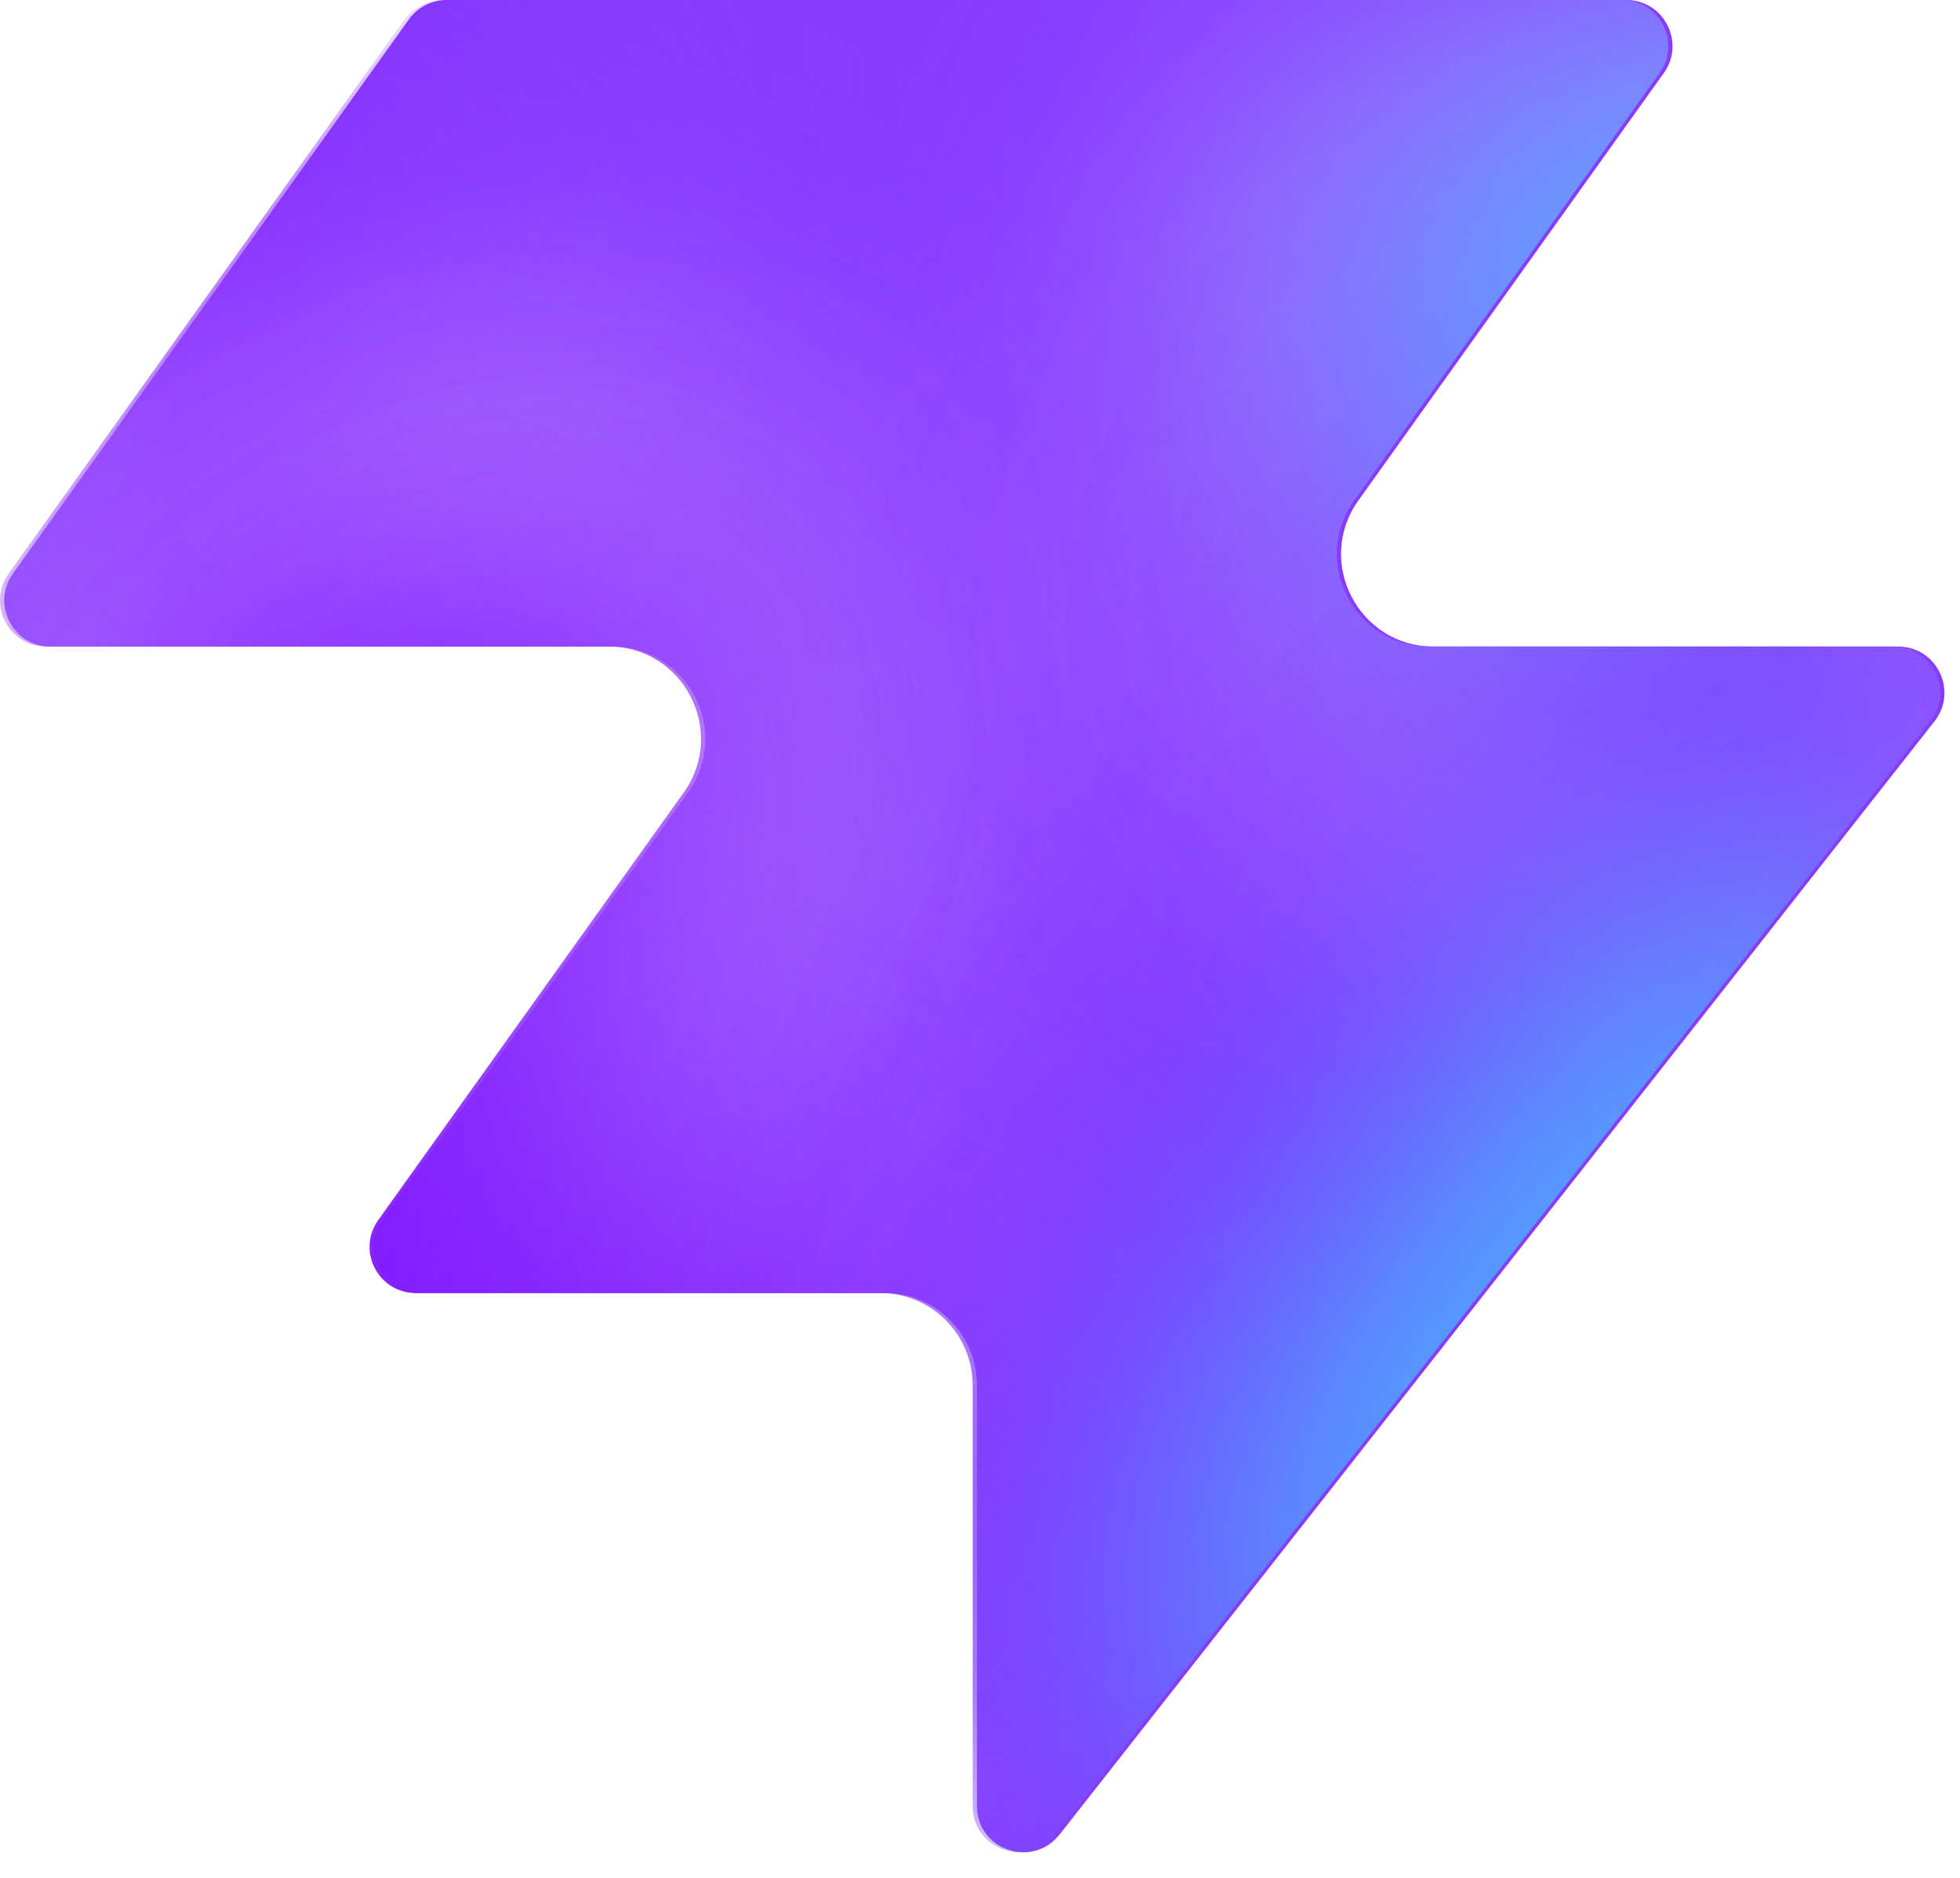
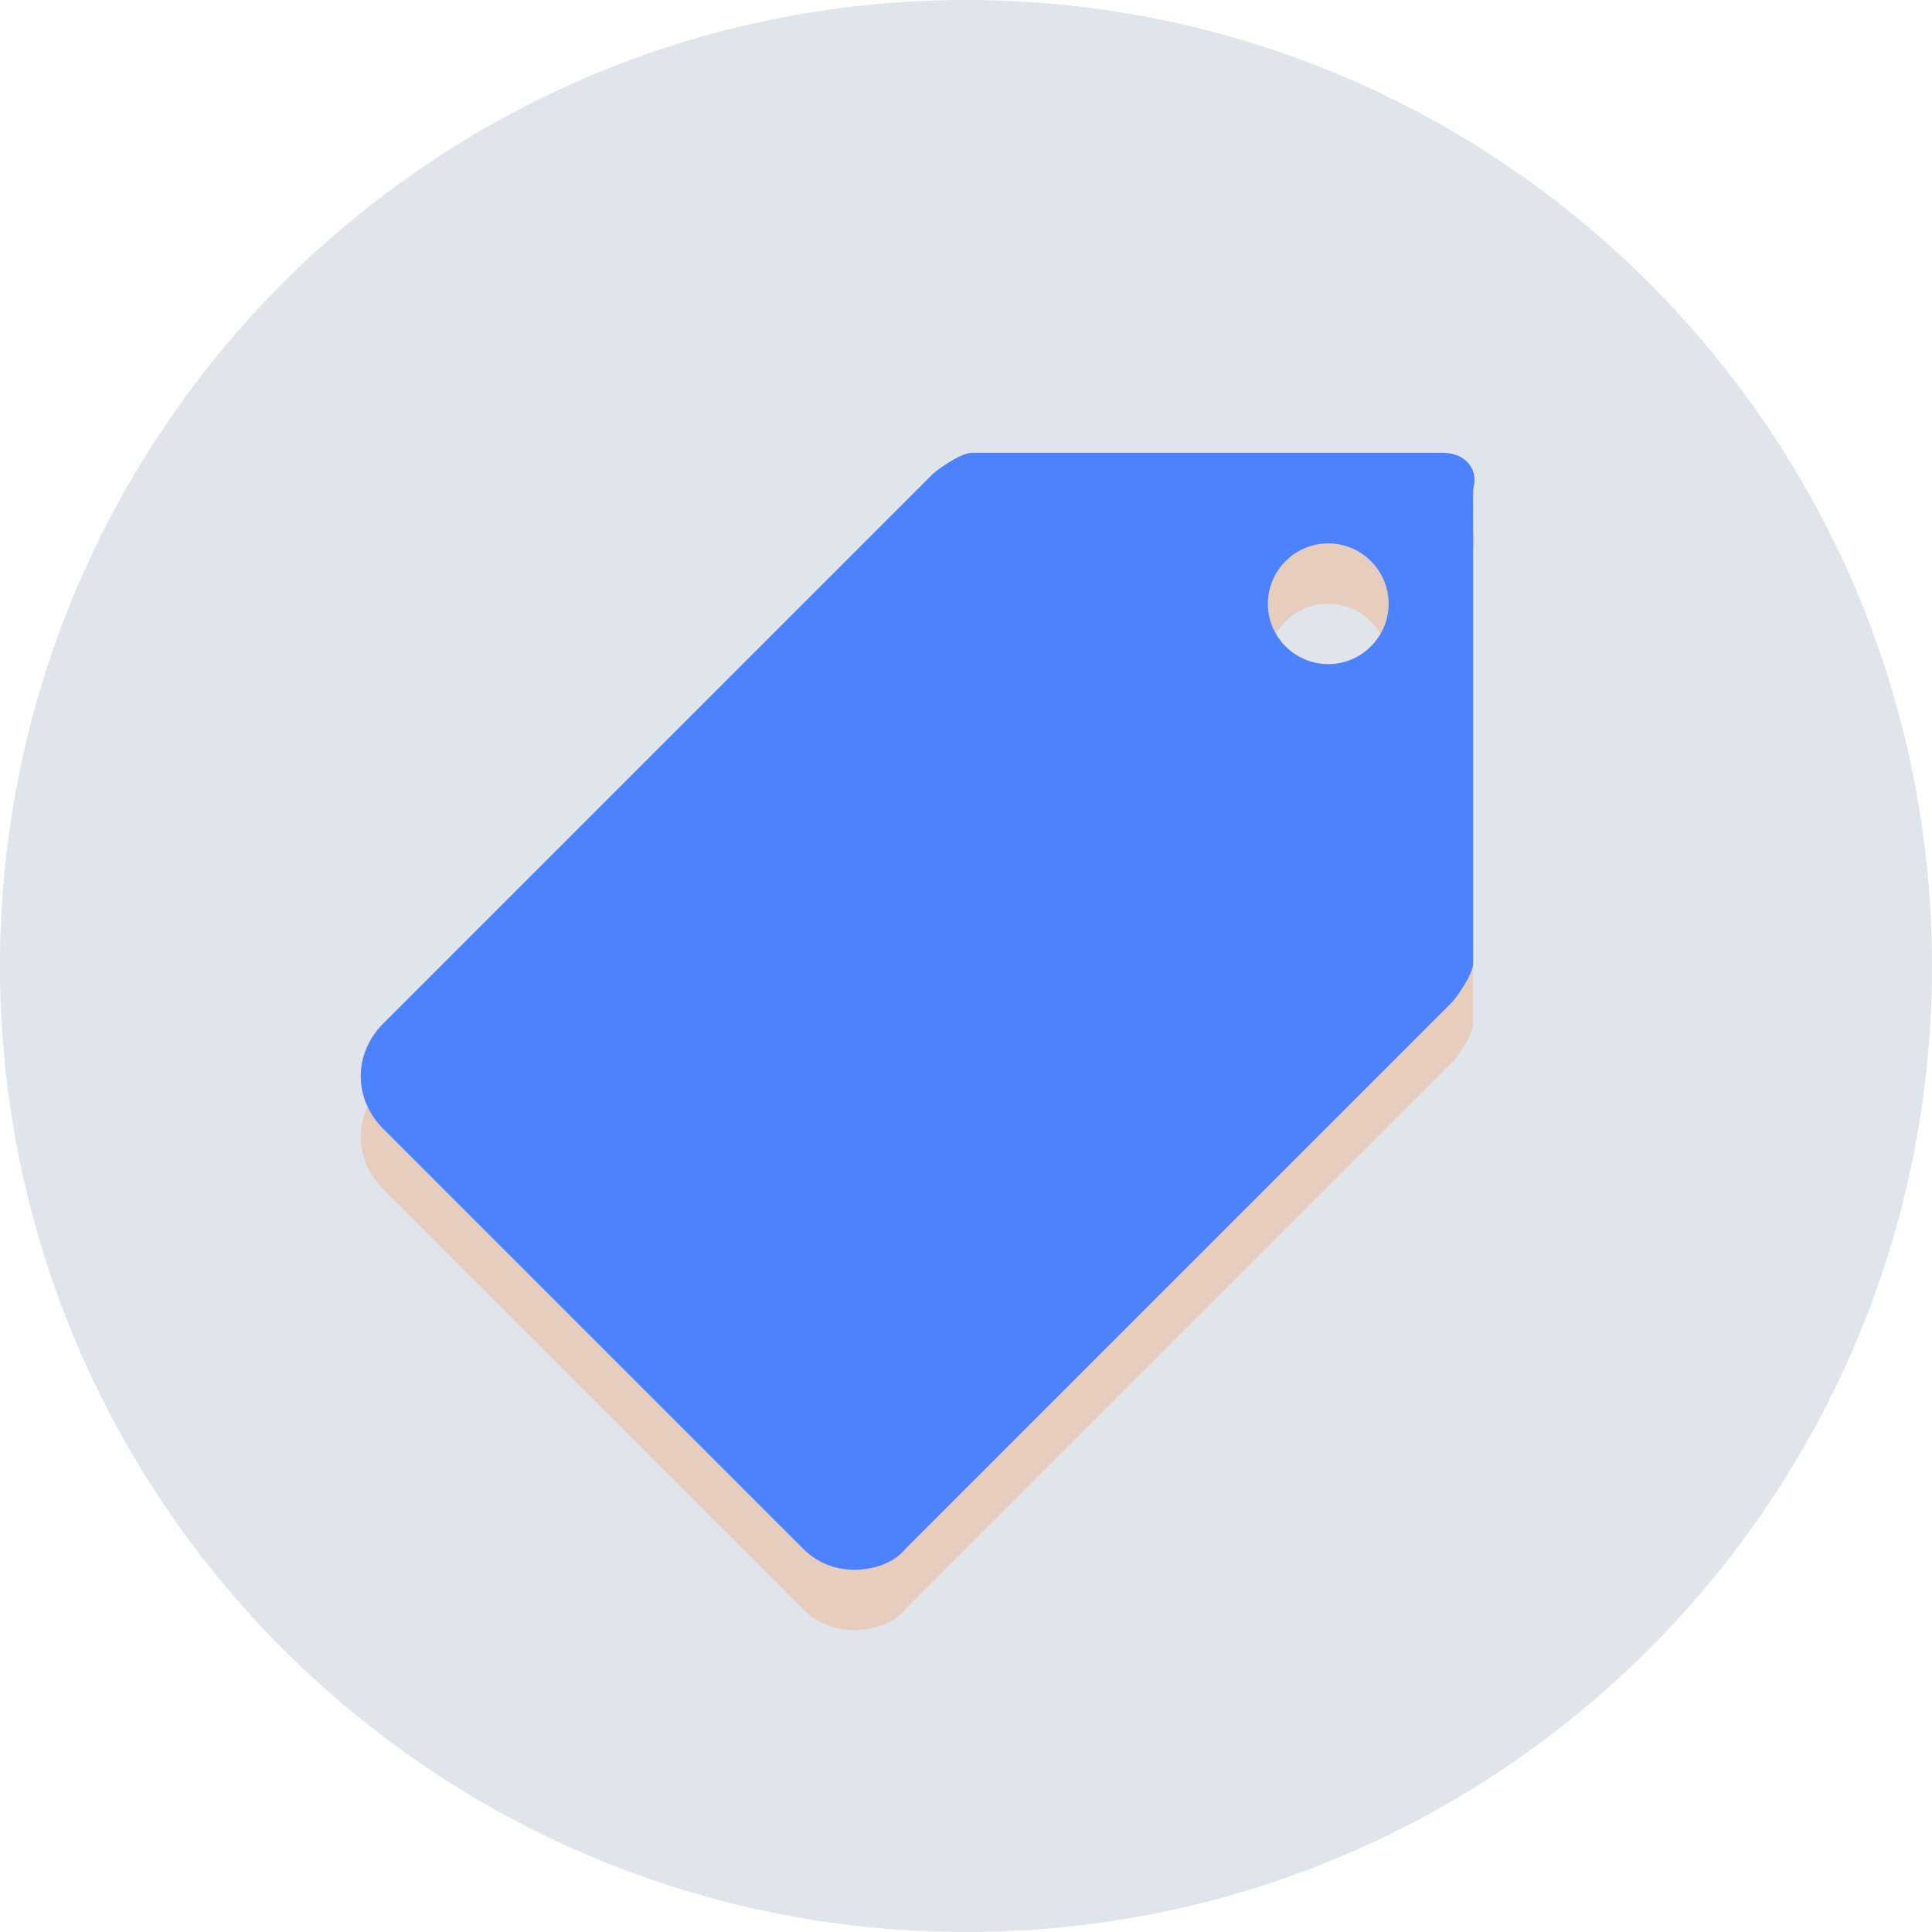
- <svg xmlns="http://www.w3.org/2000/svg" width="48" height="46" fill="none" viewBox="0 0 48 46">
-   <path fill="#863bff" d="M25.946 44.938c-.664.845-2.021.375-2.021-.698V33.937a2.26 2.26 0 0 0-2.262-2.262H10.287c-.92 0-1.456-1.04-.92-1.788l7.48-10.471c1.07-1.497 0-3.578-1.842-3.578H1.237c-.92 0-1.456-1.04-.92-1.788L10.013.474c.214-.297.556-.474.92-.474h28.894c.92 0 1.456 1.04.92 1.788l-7.48 10.471c-1.07 1.498 0 3.579 1.842 3.579h11.377c.943 0 1.473 1.088.89 1.83L25.947 44.94z" style="fill:#863bff;fill:color(display-p3 .525 .23 1);fill-opacity:1" />
-   <mask id="a" width="48" height="46" x="0" y="0" maskUnits="userSpaceOnUse" style="mask-type:alpha">
-     <path fill="#000" d="M25.842 44.938c-.664.844-2.021.375-2.021-.698V33.937a2.26 2.26 0 0 0-2.262-2.262H10.183c-.92 0-1.456-1.04-.92-1.788l7.48-10.471c1.07-1.498 0-3.579-1.842-3.579H1.133c-.92 0-1.456-1.04-.92-1.787L9.91.473c.214-.297.556-.474.92-.474h28.894c.92 0 1.456 1.04.92 1.788l-7.48 10.471c-1.07 1.498 0 3.578 1.842 3.578h11.377c.943 0 1.473 1.088.89 1.832L25.843 44.94z" style="fill:#000;fill-opacity:1" />
-   </mask>
-   <g mask="url(#a)">
-     <g filter="url(#b)">
-       <ellipse cx="5.508" cy="14.704" fill="#ede6ff" rx="5.508" ry="14.704" style="fill:#ede6ff;fill:color(display-p3 .927 .903 1);fill-opacity:1" transform="matrix(.00324 1 1 -.00324 -4.47 31.516)" />
+ <svg xmlns="http://www.w3.org/2000/svg" height="200px" width="200px" version="1.1" viewBox="0 0 64 64" fill="#000000">
+   <g id="SVGRepo_bgCarrier" stroke-width="0" />
+   <g id="SVGRepo_tracerCarrier" stroke-linecap="round" stroke-linejoin="round" />
+   <g id="SVGRepo_iconCarrier">
+     <style type="text/css">
+             .st0 {
+                 fill: #e0e5eb;
+             }
+ 
+             .st1 {
+                 opacity: 0.2;
+             }
+ 
+             .st2 {
+                 fill: #ff6c0a;
+             }
+ 
+             .st3 {
+                 fill: #4d82ff;
+             }
+         </style>
+     <g id="Layer_1">
+       <g>
+         <circle class="st0" cx="32" cy="32" r="32" />
+       </g>
+       <g class="st1">
+         <g>
+           <path class="st2" d="M47.8,17C47.8,17,47.8,17,47.8,17c-0.1,0-0.1,0-0.1,0H32.2c-0.4,0-1.2,0.6-1.3,0.7L12.7,35.9 c-1,1-1,2.5,0,3.5l13.9,13.9c0.5,0.5,1.1,0.7,1.7,0.7c0.6,0,1.3-0.2,1.7-0.7l18.1-18.1c0.1-0.1,0.7-0.9,0.7-1.3V18.2 C49,17.5,48.5,17,47.8,17z M44,24c-1.1,0-2-0.9-2-2s0.9-2,2-2s2,0.9,2,2S45.1,24,44,24z">
+                     </path>
+         </g>
+       </g>
+       <g>
+         <g>
+           <path class="st3" d="M47.8,15C47.8,15,47.8,15,47.8,15c-0.1,0-0.1,0-0.1,0H32.2c-0.4,0-1.2,0.6-1.3,0.7L12.7,33.9 c-1,1-1,2.5,0,3.5l13.9,13.9c0.5,0.5,1.1,0.7,1.7,0.7c0.6,0,1.3-0.2,1.7-0.7l18.1-18.1c0.1-0.1,0.7-0.9,0.7-1.3V16.2 C49,15.5,48.5,15,47.8,15z M44,22c-1.1,0-2-0.9-2-2s0.9-2,2-2s2,0.9,2,2S45.1,22,44,22z">
+                     </path>
+         </g>
+       </g>
    </g>
-     <g filter="url(#c)">
-       <ellipse cx="10.399" cy="29.851" fill="#ede6ff" rx="10.399" ry="29.851" style="fill:#ede6ff;fill:color(display-p3 .927 .903 1);fill-opacity:1" transform="matrix(.00324 1 1 -.00324 -39.328 7.883)" />
-     </g>
-     <g filter="url(#d)">
-       <ellipse cx="5.508" cy="30.487" fill="#7e14ff" rx="5.508" ry="30.487" style="fill:#7e14ff;fill:color(display-p3 .492 .077 1);fill-opacity:1" transform="rotate(89.814 -25.913 -14.639)scale(1 -1)" />
-     </g>
-     <g filter="url(#e)">
-       <ellipse cx="5.508" cy="30.599" fill="#7e14ff" rx="5.508" ry="30.599" style="fill:#7e14ff;fill:color(display-p3 .492 .077 1);fill-opacity:1" transform="rotate(89.814 -32.644 -3.334)scale(1 -1)" />
-     </g>
-     <g filter="url(#f)">
-       <ellipse cx="5.508" cy="30.599" fill="#7e14ff" rx="5.508" ry="30.599" style="fill:#7e14ff;fill:color(display-p3 .492 .077 1);fill-opacity:1" transform="matrix(.00324 1 1 -.00324 -34.34 30.47)" />
-     </g>
-     <g filter="url(#g)">
-       <ellipse cx="14.072" cy="22.078" fill="#ede6ff" rx="14.072" ry="22.078" style="fill:#ede6ff;fill:color(display-p3 .927 .903 1);fill-opacity:1" transform="rotate(93.35 24.506 48.493)scale(-1 1)" />
-     </g>
-     <g filter="url(#h)">
-       <ellipse cx="3.47" cy="21.501" fill="#7e14ff" rx="3.47" ry="21.501" style="fill:#7e14ff;fill:color(display-p3 .492 .077 1);fill-opacity:1" transform="rotate(89.009 28.708 47.59)scale(-1 1)" />
-     </g>
-     <g filter="url(#i)">
-       <ellipse cx="3.47" cy="21.501" fill="#7e14ff" rx="3.47" ry="21.501" style="fill:#7e14ff;fill:color(display-p3 .492 .077 1);fill-opacity:1" transform="rotate(89.009 28.708 47.59)scale(-1 1)" />
-     </g>
-     <g filter="url(#j)">
-       <ellipse cx=".387" cy="8.972" fill="#7e14ff" rx="4.407" ry="29.108" style="fill:#7e14ff;fill:color(display-p3 .492 .077 1);fill-opacity:1" transform="rotate(39.51 .387 8.972)" />
-     </g>
-     <g filter="url(#k)">
-       <ellipse cx="47.523" cy="-6.092" fill="#7e14ff" rx="4.407" ry="29.108" style="fill:#7e14ff;fill:color(display-p3 .492 .077 1);fill-opacity:1" transform="rotate(37.892 47.523 -6.092)" />
-     </g>
-     <g filter="url(#l)">
-       <ellipse cx="41.412" cy="6.333" fill="#47bfff" rx="5.971" ry="9.665" style="fill:#47bfff;fill:color(display-p3 .28 .748 1);fill-opacity:1" transform="rotate(37.892 41.412 6.333)" />
-     </g>
-     <g filter="url(#m)">
-       <ellipse cx="-1.879" cy="38.332" fill="#7e14ff" rx="4.407" ry="29.108" style="fill:#7e14ff;fill:color(display-p3 .492 .077 1);fill-opacity:1" transform="rotate(37.892 -1.88 38.332)" />
-     </g>
-     <g filter="url(#n)">
-       <ellipse cx="-1.879" cy="38.332" fill="#7e14ff" rx="4.407" ry="29.108" style="fill:#7e14ff;fill:color(display-p3 .492 .077 1);fill-opacity:1" transform="rotate(37.892 -1.88 38.332)" />
-     </g>
-     <g filter="url(#o)">
-       <ellipse cx="35.651" cy="29.907" fill="#7e14ff" rx="4.407" ry="29.108" style="fill:#7e14ff;fill:color(display-p3 .492 .077 1);fill-opacity:1" transform="rotate(37.892 35.651 29.907)" />
-     </g>
-     <g filter="url(#p)">
-       <ellipse cx="38.418" cy="32.4" fill="#47bfff" rx="5.971" ry="15.297" style="fill:#47bfff;fill:color(display-p3 .28 .748 1);fill-opacity:1" transform="rotate(37.892 38.418 32.4)" />
-     </g>
+     <g id="Layer_2"> </g>
  </g>
-   <defs>
-     <filter id="b" width="60.045" height="41.654" x="-19.77" y="16.149" color-interpolation-filters="sRGB" filterUnits="userSpaceOnUse">
-       <feFlood flood-opacity="0" result="BackgroundImageFix" />
-       <feBlend in="SourceGraphic" in2="BackgroundImageFix" result="shape" />
-       <feGaussianBlur result="effect1_foregroundBlur_2002_17158" stdDeviation="7.659" />
-     </filter>
-     <filter id="c" width="90.34" height="51.437" x="-54.613" y="-7.533" color-interpolation-filters="sRGB" filterUnits="userSpaceOnUse">
-       <feFlood flood-opacity="0" result="BackgroundImageFix" />
-       <feBlend in="SourceGraphic" in2="BackgroundImageFix" result="shape" />
-       <feGaussianBlur result="effect1_foregroundBlur_2002_17158" stdDeviation="7.659" />
-     </filter>
-     <filter id="d" width="79.355" height="29.4" x="-49.64" y="2.03" color-interpolation-filters="sRGB" filterUnits="userSpaceOnUse">
-       <feFlood flood-opacity="0" result="BackgroundImageFix" />
-       <feBlend in="SourceGraphic" in2="BackgroundImageFix" result="shape" />
-       <feGaussianBlur result="effect1_foregroundBlur_2002_17158" stdDeviation="4.596" />
-     </filter>
-     <filter id="e" width="79.579" height="29.4" x="-45.045" y="20.029" color-interpolation-filters="sRGB" filterUnits="userSpaceOnUse">
-       <feFlood flood-opacity="0" result="BackgroundImageFix" />
-       <feBlend in="SourceGraphic" in2="BackgroundImageFix" result="shape" />
-       <feGaussianBlur result="effect1_foregroundBlur_2002_17158" stdDeviation="4.596" />
-     </filter>
-     <filter id="f" width="79.579" height="29.4" x="-43.513" y="21.178" color-interpolation-filters="sRGB" filterUnits="userSpaceOnUse">
-       <feFlood flood-opacity="0" result="BackgroundImageFix" />
-       <feBlend in="SourceGraphic" in2="BackgroundImageFix" result="shape" />
-       <feGaussianBlur result="effect1_foregroundBlur_2002_17158" stdDeviation="4.596" />
-     </filter>
-     <filter id="g" width="74.749" height="58.852" x="15.756" y="-17.901" color-interpolation-filters="sRGB" filterUnits="userSpaceOnUse">
-       <feFlood flood-opacity="0" result="BackgroundImageFix" />
-       <feBlend in="SourceGraphic" in2="BackgroundImageFix" result="shape" />
-       <feGaussianBlur result="effect1_foregroundBlur_2002_17158" stdDeviation="7.659" />
-     </filter>
-     <filter id="h" width="61.377" height="25.362" x="23.548" y="2.284" color-interpolation-filters="sRGB" filterUnits="userSpaceOnUse">
-       <feFlood flood-opacity="0" result="BackgroundImageFix" />
-       <feBlend in="SourceGraphic" in2="BackgroundImageFix" result="shape" />
-       <feGaussianBlur result="effect1_foregroundBlur_2002_17158" stdDeviation="4.596" />
-     </filter>
-     <filter id="i" width="61.377" height="25.362" x="23.548" y="2.284" color-interpolation-filters="sRGB" filterUnits="userSpaceOnUse">
-       <feFlood flood-opacity="0" result="BackgroundImageFix" />
-       <feBlend in="SourceGraphic" in2="BackgroundImageFix" result="shape" />
-       <feGaussianBlur result="effect1_foregroundBlur_2002_17158" stdDeviation="4.596" />
-     </filter>
-     <filter id="j" width="56.045" height="63.649" x="-27.636" y="-22.853" color-interpolation-filters="sRGB" filterUnits="userSpaceOnUse">
-       <feFlood flood-opacity="0" result="BackgroundImageFix" />
-       <feBlend in="SourceGraphic" in2="BackgroundImageFix" result="shape" />
-       <feGaussianBlur result="effect1_foregroundBlur_2002_17158" stdDeviation="4.596" />
-     </filter>
-     <filter id="k" width="54.814" height="64.646" x="20.116" y="-38.415" color-interpolation-filters="sRGB" filterUnits="userSpaceOnUse">
-       <feFlood flood-opacity="0" result="BackgroundImageFix" />
-       <feBlend in="SourceGraphic" in2="BackgroundImageFix" result="shape" />
-       <feGaussianBlur result="effect1_foregroundBlur_2002_17158" stdDeviation="4.596" />
-     </filter>
-     <filter id="l" width="33.541" height="35.313" x="24.641" y="-11.323" color-interpolation-filters="sRGB" filterUnits="userSpaceOnUse">
-       <feFlood flood-opacity="0" result="BackgroundImageFix" />
-       <feBlend in="SourceGraphic" in2="BackgroundImageFix" result="shape" />
-       <feGaussianBlur result="effect1_foregroundBlur_2002_17158" stdDeviation="4.596" />
-     </filter>
-     <filter id="m" width="54.814" height="64.646" x="-29.286" y="6.009" color-interpolation-filters="sRGB" filterUnits="userSpaceOnUse">
-       <feFlood flood-opacity="0" result="BackgroundImageFix" />
-       <feBlend in="SourceGraphic" in2="BackgroundImageFix" result="shape" />
-       <feGaussianBlur result="effect1_foregroundBlur_2002_17158" stdDeviation="4.596" />
-     </filter>
-     <filter id="n" width="54.814" height="64.646" x="-29.286" y="6.009" color-interpolation-filters="sRGB" filterUnits="userSpaceOnUse">
-       <feFlood flood-opacity="0" result="BackgroundImageFix" />
-       <feBlend in="SourceGraphic" in2="BackgroundImageFix" result="shape" />
-       <feGaussianBlur result="effect1_foregroundBlur_2002_17158" stdDeviation="4.596" />
-     </filter>
-     <filter id="o" width="54.814" height="64.646" x="8.244" y="-2.416" color-interpolation-filters="sRGB" filterUnits="userSpaceOnUse">
-       <feFlood flood-opacity="0" result="BackgroundImageFix" />
-       <feBlend in="SourceGraphic" in2="BackgroundImageFix" result="shape" />
-       <feGaussianBlur result="effect1_foregroundBlur_2002_17158" stdDeviation="4.596" />
-     </filter>
-     <filter id="p" width="39.409" height="43.623" x="18.713" y="10.588" color-interpolation-filters="sRGB" filterUnits="userSpaceOnUse">
-       <feFlood flood-opacity="0" result="BackgroundImageFix" />
-       <feBlend in="SourceGraphic" in2="BackgroundImageFix" result="shape" />
-       <feGaussianBlur result="effect1_foregroundBlur_2002_17158" stdDeviation="4.596" />
-     </filter>
-   </defs>
</svg>
